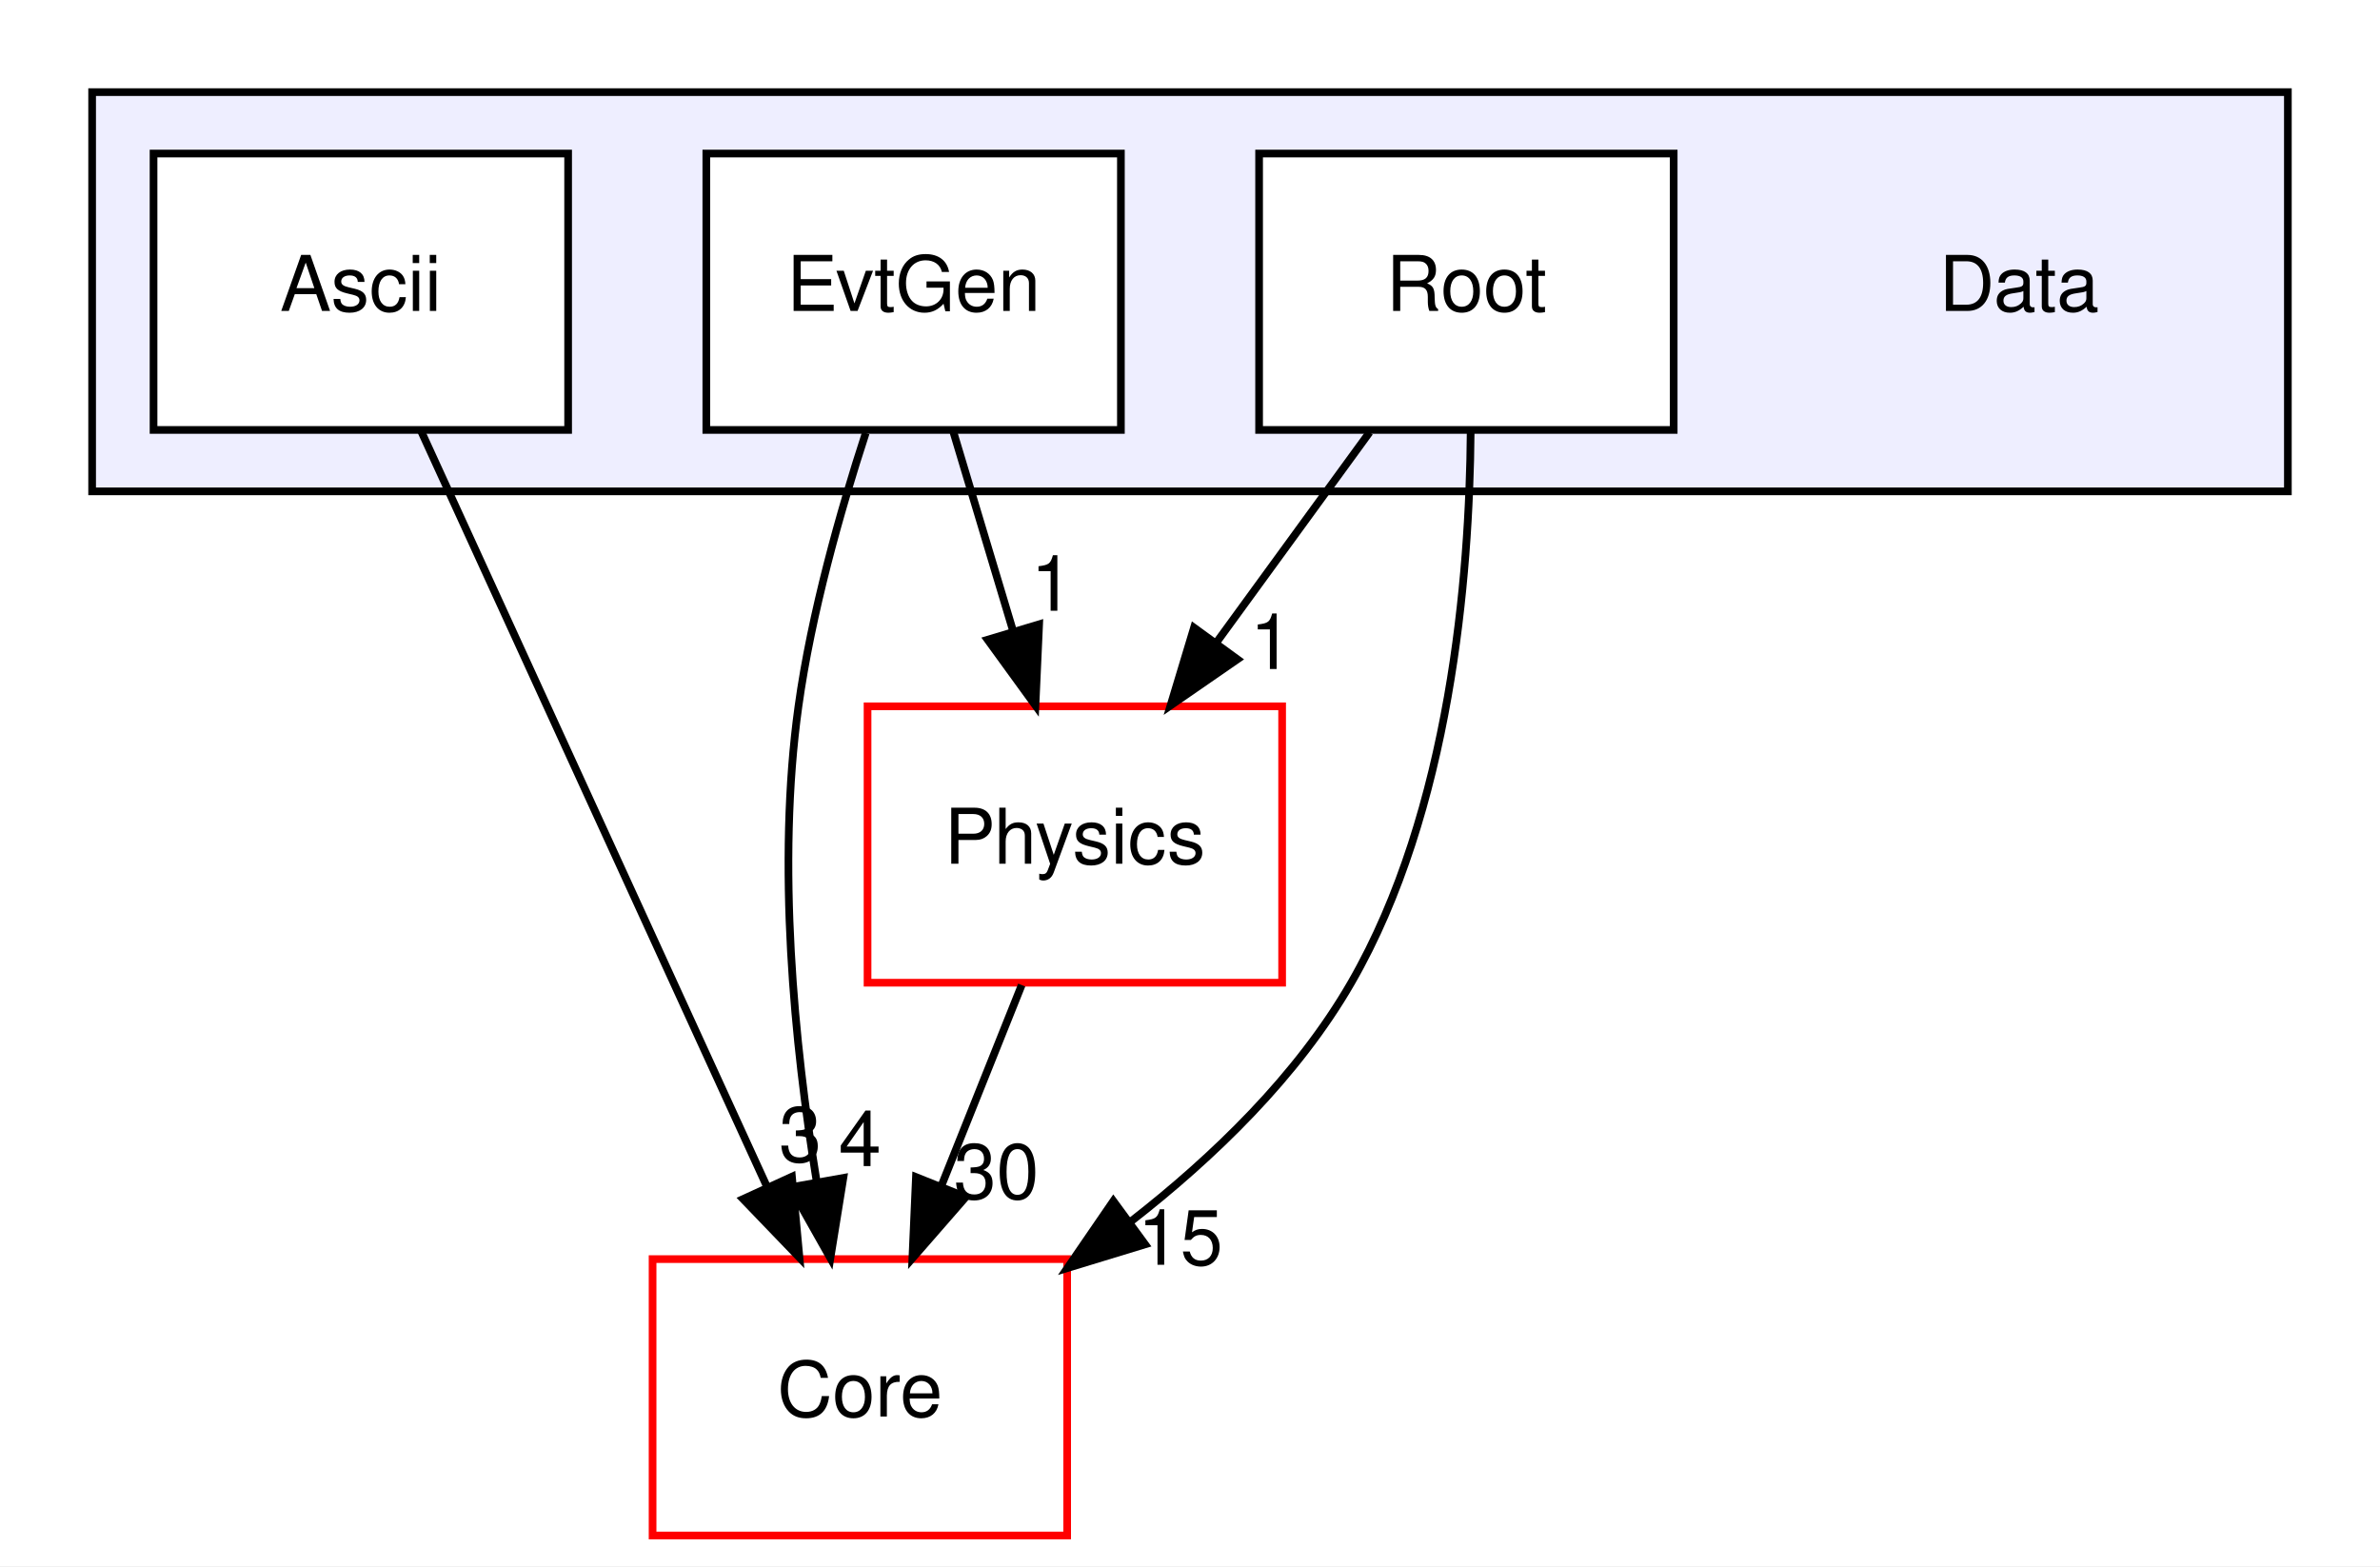
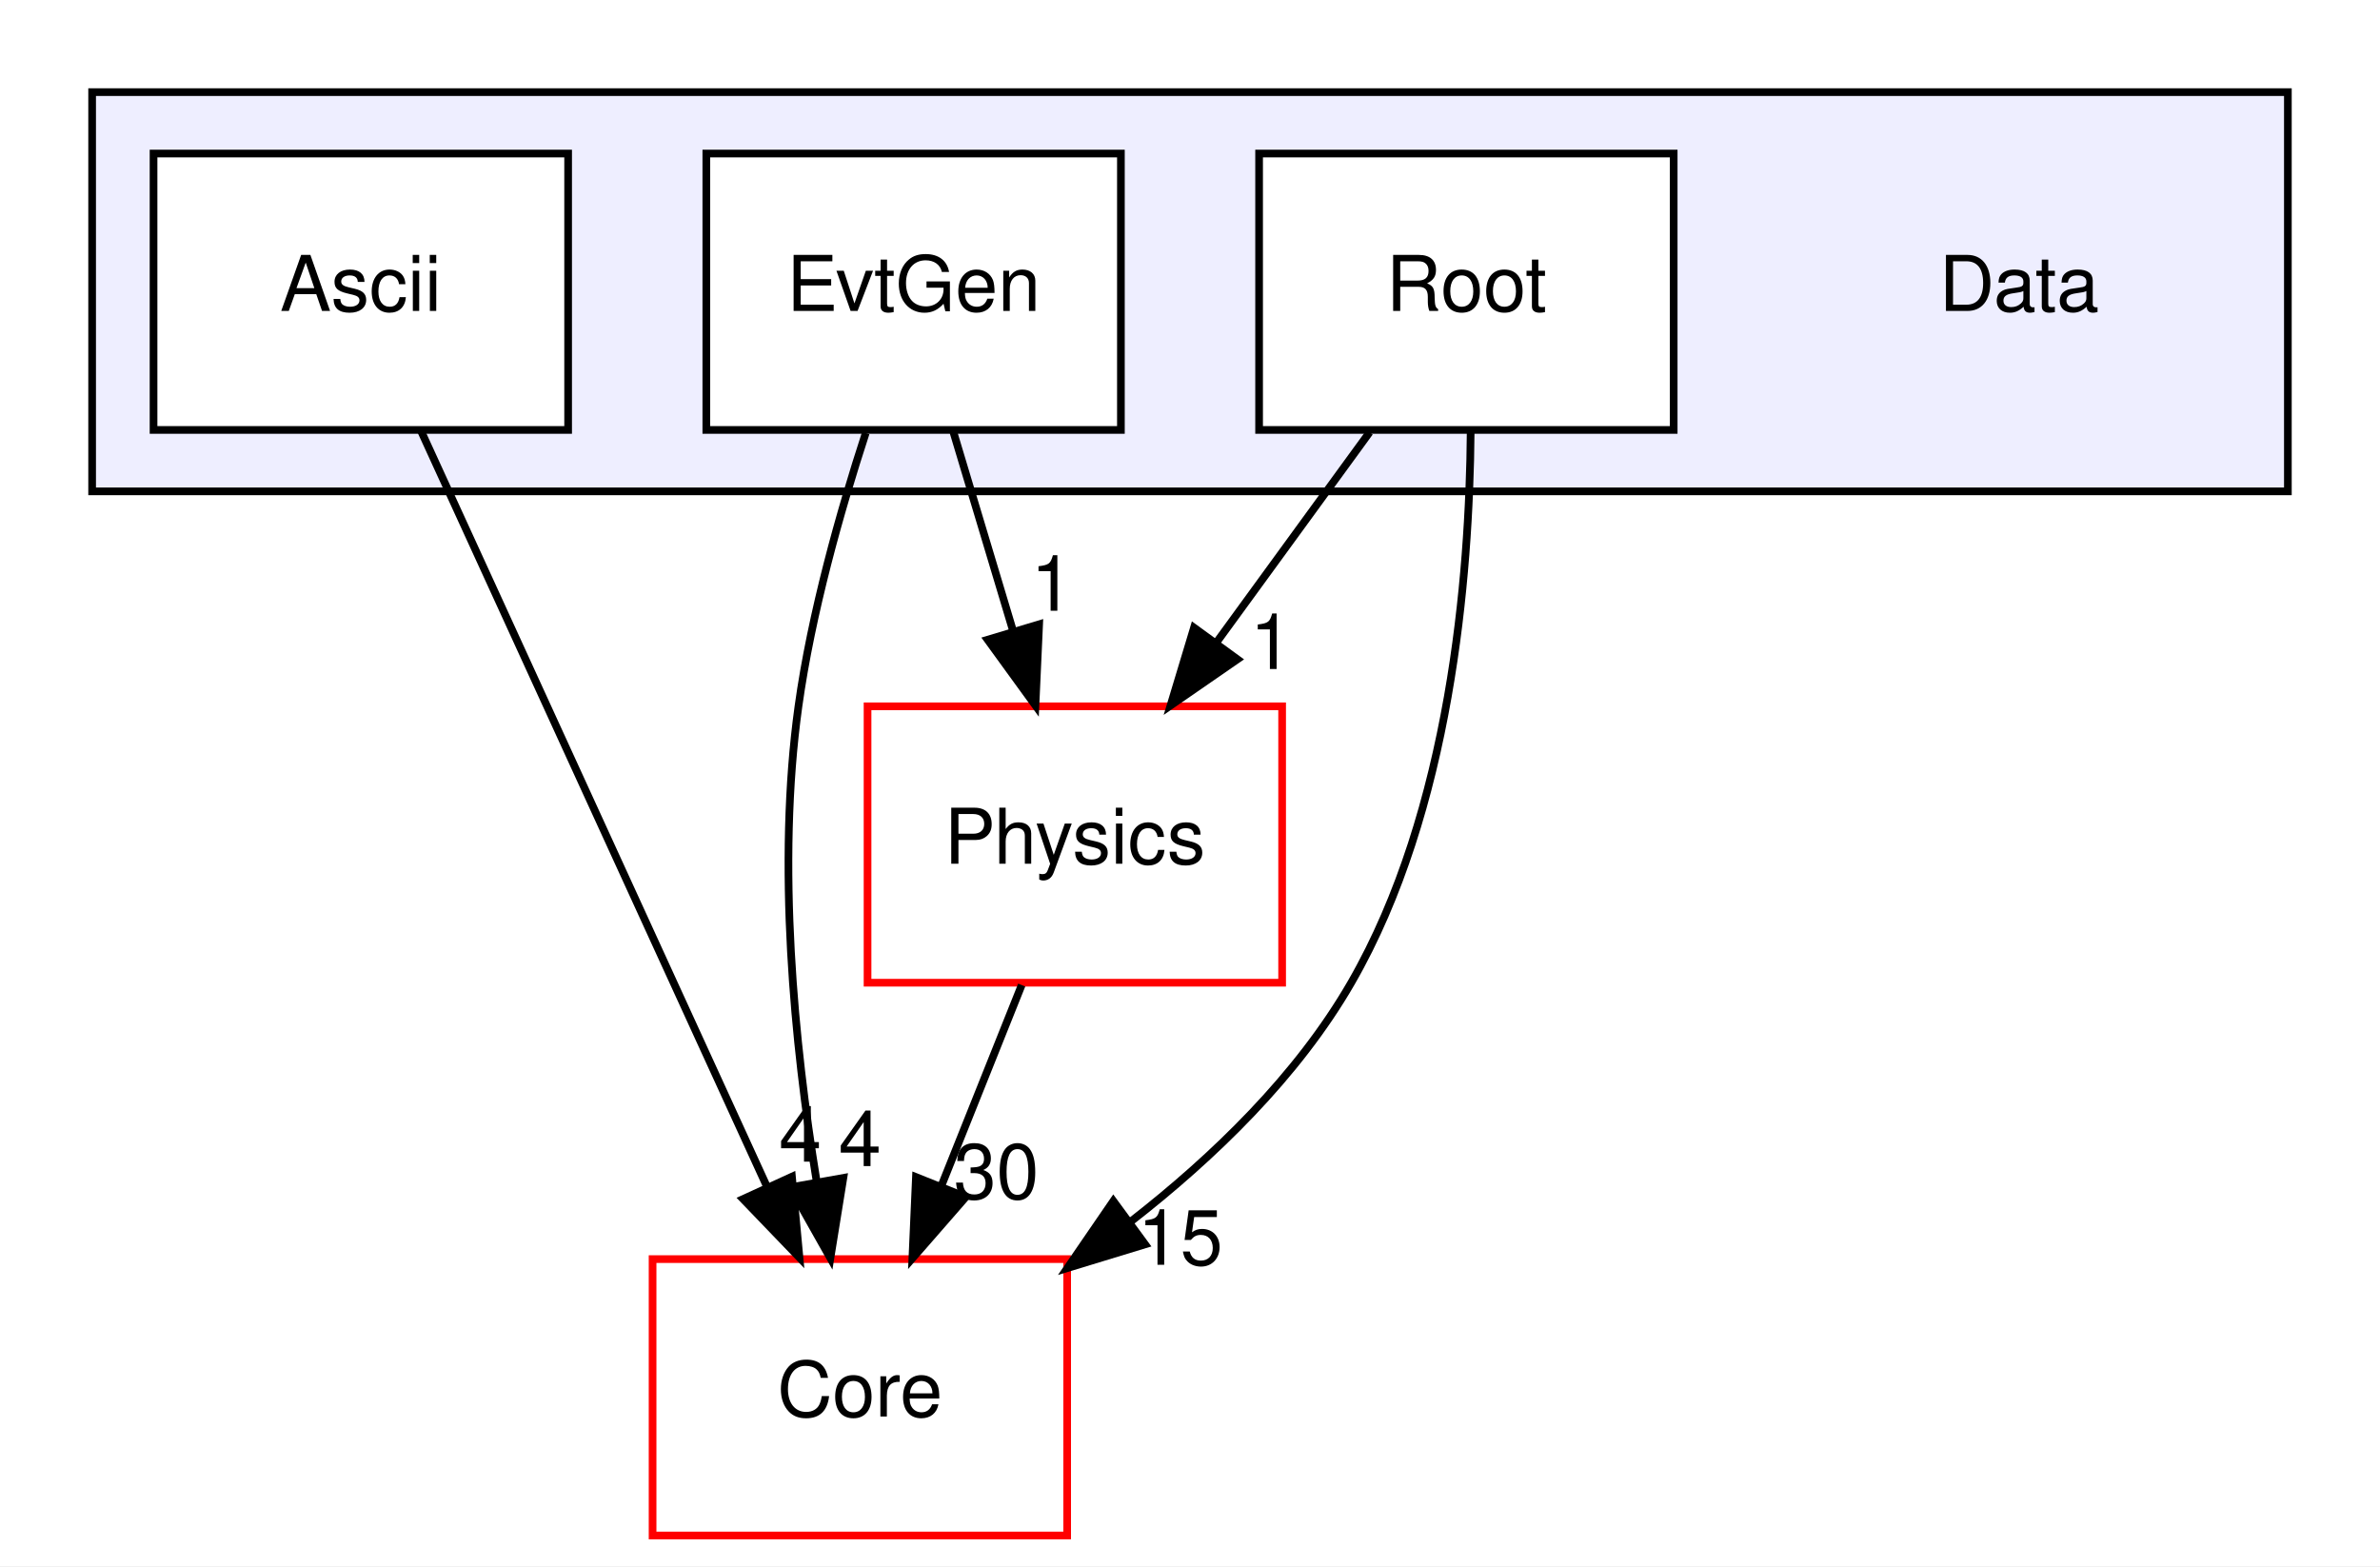
<svg xmlns="http://www.w3.org/2000/svg" xmlns:xlink="http://www.w3.org/1999/xlink" width="310pt" height="204pt" viewBox="0.00 0.00 310.00 204.00">
  <g id="graph0" class="graph" transform="scale(1 1) rotate(0) translate(4 200)">
    <polygon fill="white" stroke="none" points="-4,4 -4,-200 306,-200 306,4 -4,4" />
    <g id="clust1" class="cluster">
      <g id="a_clust1">
        <a xlink:href="dir_e3d743d0ec9b4013b28b5d69101bc7fb.html" target="_top">
          <polygon fill="#eeeeff" stroke="black" points="8,-136 8,-188 294,-188 294,-136 8,-136" />
        </a>
      </g>
    </g>
    <g id="node1" class="node">
      <text text-anchor="middle" x="259" y="-159.5" font-family="Helvetica,sans-Serif" font-size="10.00">Data</text>
    </g>
    <g id="node2" class="node">
      <g id="a_node2">
        <a xlink:href="dir_aa484c1228064a85f9f0c4e09a7e4220.html" target="_top" xlink:title="Ascii">
          <polygon fill="white" stroke="black" points="70,-180 16,-180 16,-144 70,-144 70,-180" />
          <text text-anchor="middle" x="43" y="-159.5" font-family="Helvetica,sans-Serif" font-size="10.00">Ascii</text>
        </a>
      </g>
    </g>
    <g id="node6" class="node">
      <g id="a_node6">
        <a xlink:href="dir_c6310732a22f63c0c2fc5595561e68f1.html" target="_top" xlink:title="Core">
          <polygon fill="white" stroke="red" points="135,-36 81,-36 81,-0 135,-0 135,-36" />
          <text text-anchor="middle" x="108" y="-15.5" font-family="Helvetica,sans-Serif" font-size="10.00">Core</text>
        </a>
      </g>
    </g>
    <g id="edge6" class="edge">
      <path fill="none" stroke="black" d="M50.84,-143.871C62.016,-119.457 82.629,-74.426 95.808,-45.635" />
      <polygon fill="black" stroke="black" points="99.152,-46.739 100.132,-36.189 92.787,-43.825 99.152,-46.739" />
      <g id="a_edge6-headlabel">
-         <a xlink:href="dir_000003_000000.html" target="_top" xlink:title="3">
-           <text text-anchor="middle" x="100.238" y="-48.689" font-family="Helvetica,sans-Serif" font-size="10.00">3</text>
+         <a xlink:href="dir_000003_000000.html" target="_top" xlink:title="4">
+           <text text-anchor="middle" x="100.238" y="-48.689" font-family="Helvetica,sans-Serif" font-size="10.00">4</text>
        </a>
      </g>
    </g>
    <g id="node3" class="node">
      <g id="a_node3">
        <a xlink:href="dir_52d895fbf30778b876025c15dcde8728.html" target="_top" xlink:title="EvtGen">
          <polygon fill="white" stroke="black" points="142,-180 88,-180 88,-144 142,-144 142,-180" />
          <text text-anchor="middle" x="115" y="-159.5" font-family="Helvetica,sans-Serif" font-size="10.00">EvtGen</text>
        </a>
      </g>
    </g>
    <g id="node5" class="node">
      <g id="a_node5">
        <a xlink:href="dir_fd3a82303f5206df56505f8b5712131f.html" target="_top" xlink:title="Physics">
          <polygon fill="white" stroke="red" points="163,-108 109,-108 109,-72 163,-72 163,-108" />
          <text text-anchor="middle" x="136" y="-87.5" font-family="Helvetica,sans-Serif" font-size="10.00">Physics</text>
        </a>
      </g>
    </g>
    <g id="edge1" class="edge">
      <path fill="none" stroke="black" d="M120.191,-143.697C122.531,-135.898 125.347,-126.509 127.951,-117.829" />
      <polygon fill="black" stroke="black" points="131.348,-118.688 130.869,-108.104 124.643,-116.677 131.348,-118.688" />
      <g id="a_edge1-headlabel">
        <a xlink:href="dir_000004_000015.html" target="_top" xlink:title="1">
          <text text-anchor="middle" x="133.034" y="-120.447" font-family="Helvetica,sans-Serif" font-size="10.00">1</text>
        </a>
      </g>
    </g>
    <g id="edge2" class="edge">
      <path fill="none" stroke="black" d="M108.762,-143.593C105.433,-133.374 101.683,-120.124 100,-108 97.139,-87.385 99.474,-63.935 102.344,-46.282" />
      <polygon fill="black" stroke="black" points="105.847,-46.577 104.159,-36.118 98.956,-45.347 105.847,-46.577" />
      <g id="a_edge2-headlabel">
        <a xlink:href="dir_000004_000000.html" target="_top" xlink:title="4">
          <text text-anchor="middle" x="108.01" y="-48.115" font-family="Helvetica,sans-Serif" font-size="10.00">4</text>
        </a>
      </g>
    </g>
    <g id="node4" class="node">
      <g id="a_node4">
        <a xlink:href="dir_38ede806b5a81417cb73c367dd92d89d.html" target="_top" xlink:title="Root">
          <polygon fill="white" stroke="black" points="214,-180 160,-180 160,-144 214,-144 214,-180" />
          <text text-anchor="middle" x="187" y="-159.5" font-family="Helvetica,sans-Serif" font-size="10.00">Root</text>
        </a>
      </g>
    </g>
    <g id="edge4" class="edge">
      <path fill="none" stroke="black" d="M174.393,-143.697C168.403,-135.474 161.124,-125.483 154.521,-116.421" />
      <polygon fill="black" stroke="black" points="157.179,-114.126 148.462,-108.104 151.522,-118.248 157.179,-114.126" />
      <g id="a_edge4-headlabel">
        <a xlink:href="dir_000005_000015.html" target="_top" xlink:title="1">
          <text text-anchor="middle" x="161.591" y="-112.859" font-family="Helvetica,sans-Serif" font-size="10.00">1</text>
        </a>
      </g>
    </g>
    <g id="edge5" class="edge">
      <path fill="none" stroke="black" d="M187.557,-143.748C187.413,-124.896 184.915,-94.398 172,-72 164.994,-59.85 154.079,-49.285 143.235,-40.853" />
      <polygon fill="black" stroke="black" points="145.156,-37.921 135.022,-34.829 141.016,-43.566 145.156,-37.921" />
      <g id="a_edge5-headlabel">
        <a xlink:href="dir_000005_000000.html" target="_top" xlink:title="15">
          <text text-anchor="middle" x="149.733" y="-35.257" font-family="Helvetica,sans-Serif" font-size="10.00">15</text>
        </a>
      </g>
    </g>
    <g id="edge3" class="edge">
      <path fill="none" stroke="black" d="M129.079,-71.697C125.925,-63.813 122.122,-54.304 118.619,-45.546" />
      <polygon fill="black" stroke="black" points="121.805,-44.089 114.842,-36.104 115.306,-46.689 121.805,-44.089" />
      <g id="a_edge3-headlabel">
        <a xlink:href="dir_000015_000000.html" target="_top" xlink:title="30">
          <text text-anchor="middle" x="125.777" y="-43.872" font-family="Helvetica,sans-Serif" font-size="10.00">30</text>
        </a>
      </g>
    </g>
  </g>
</svg>
